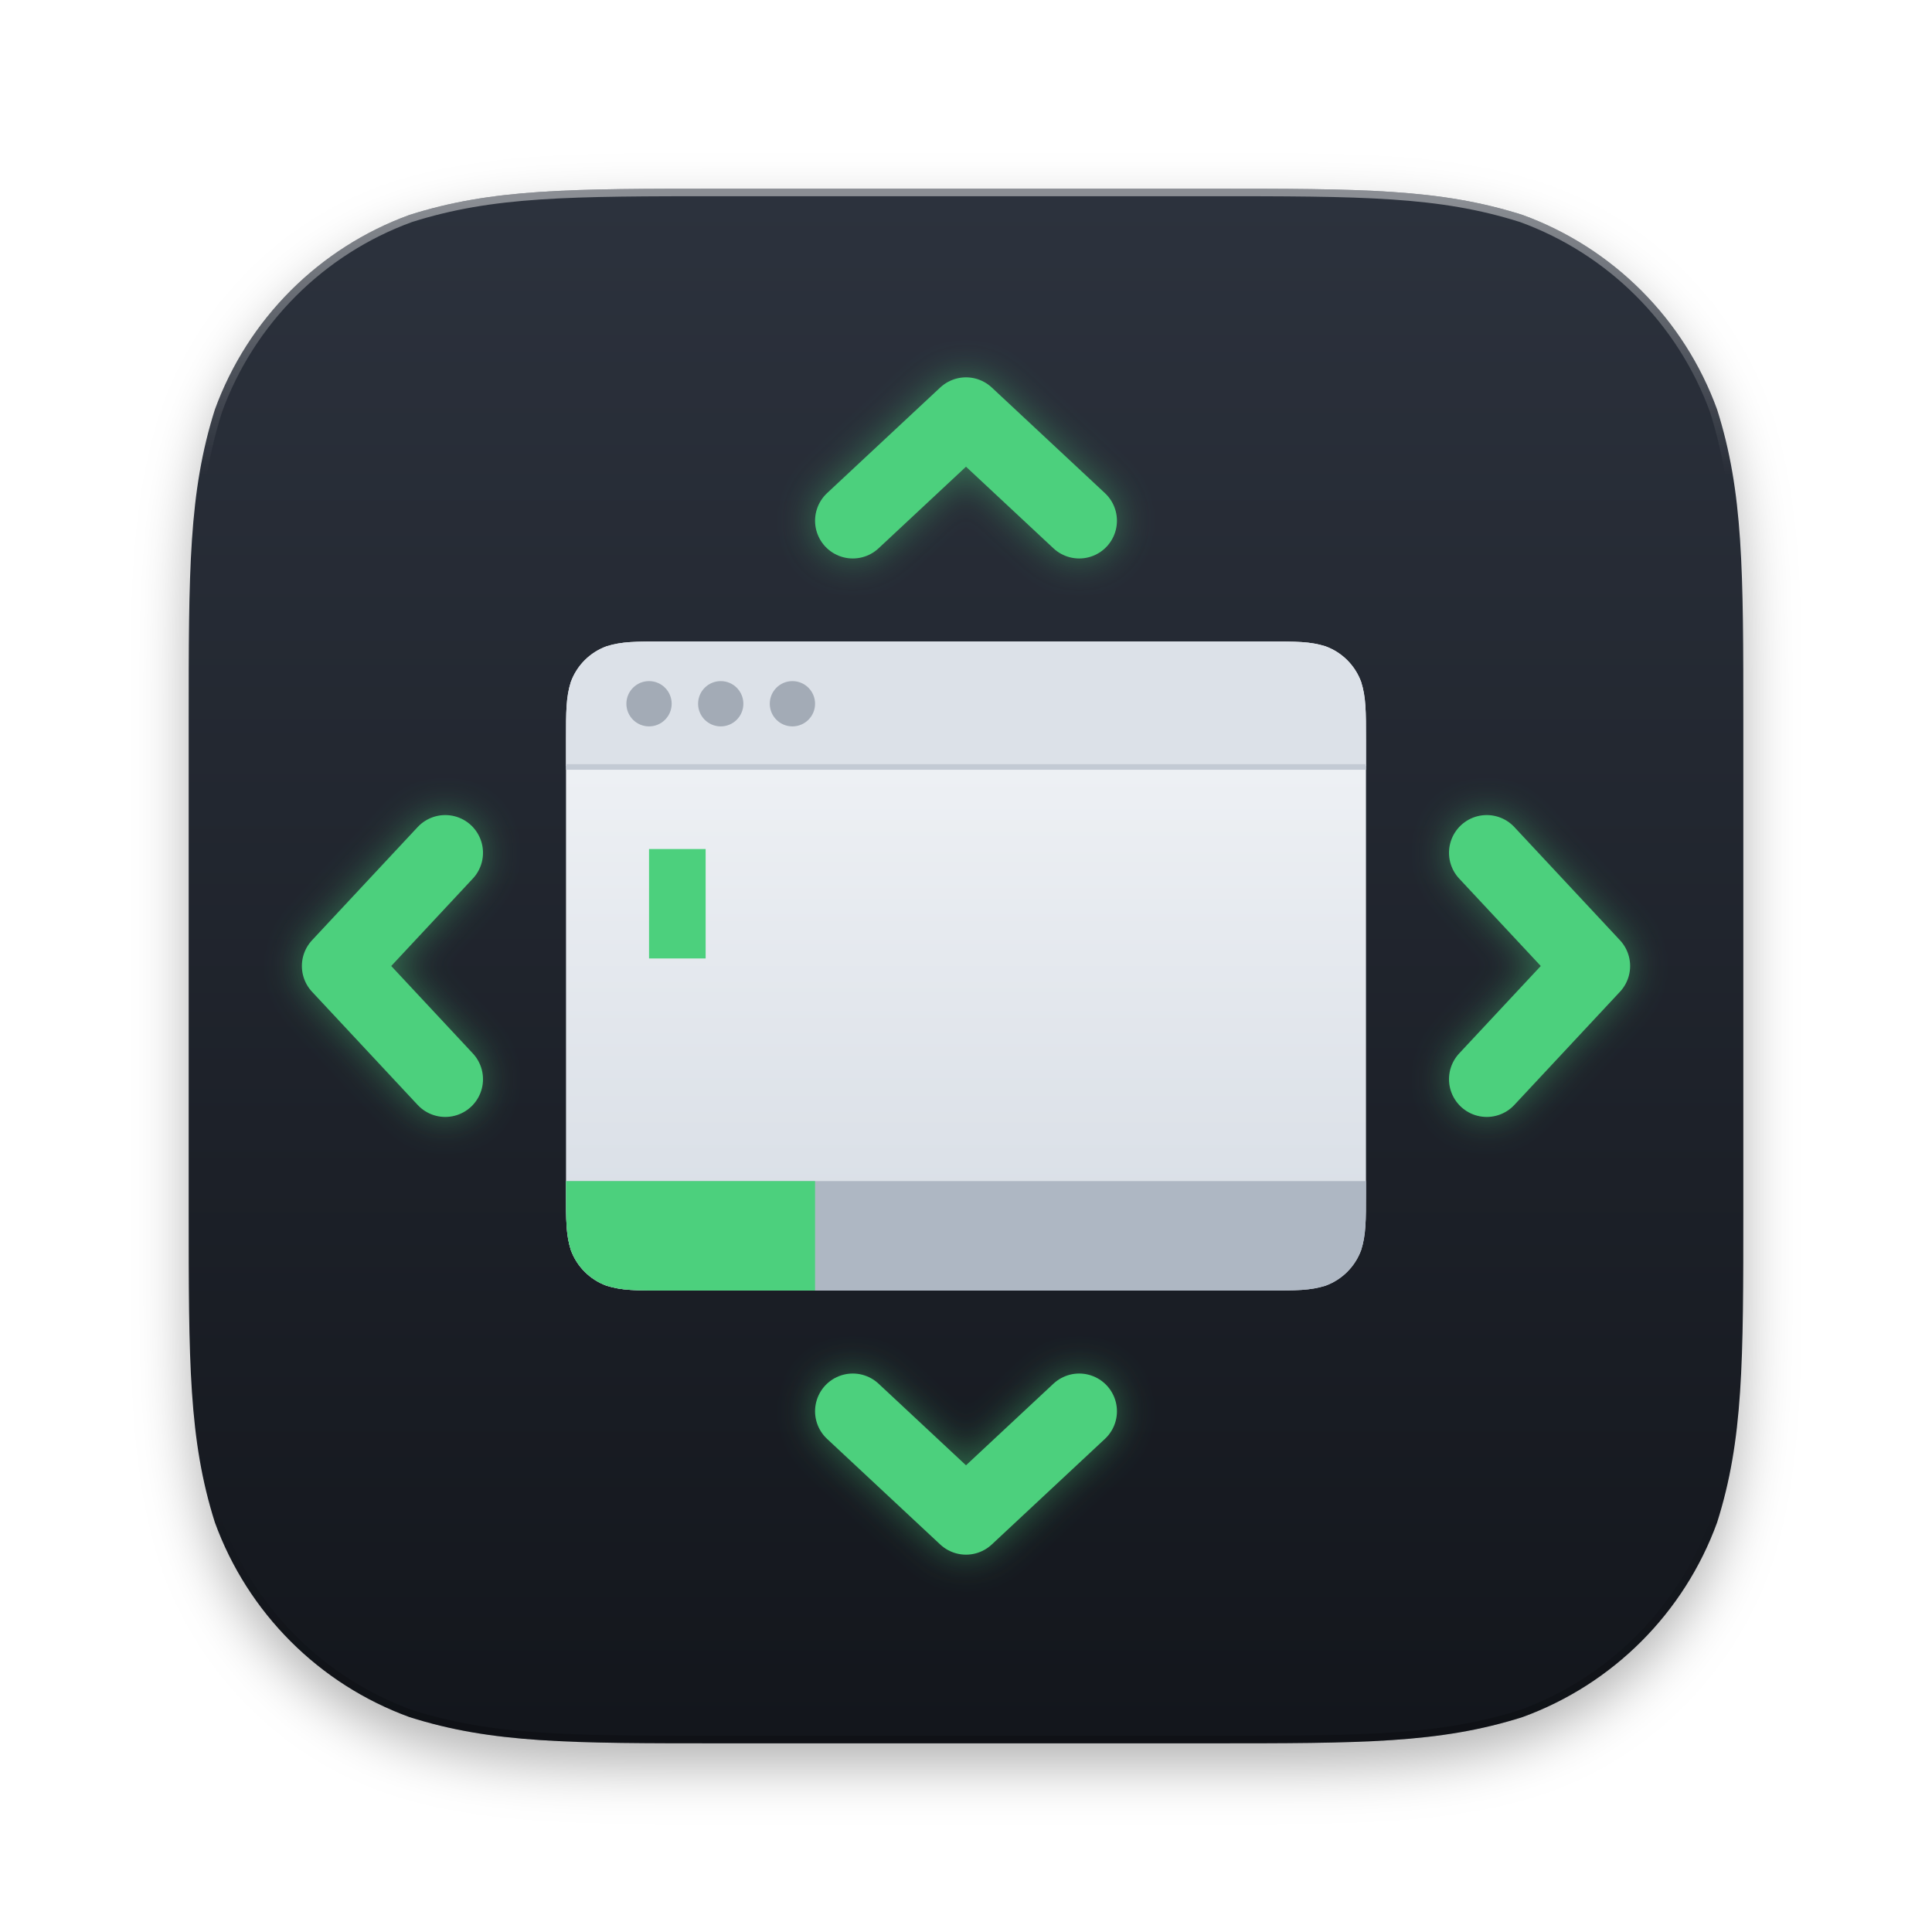
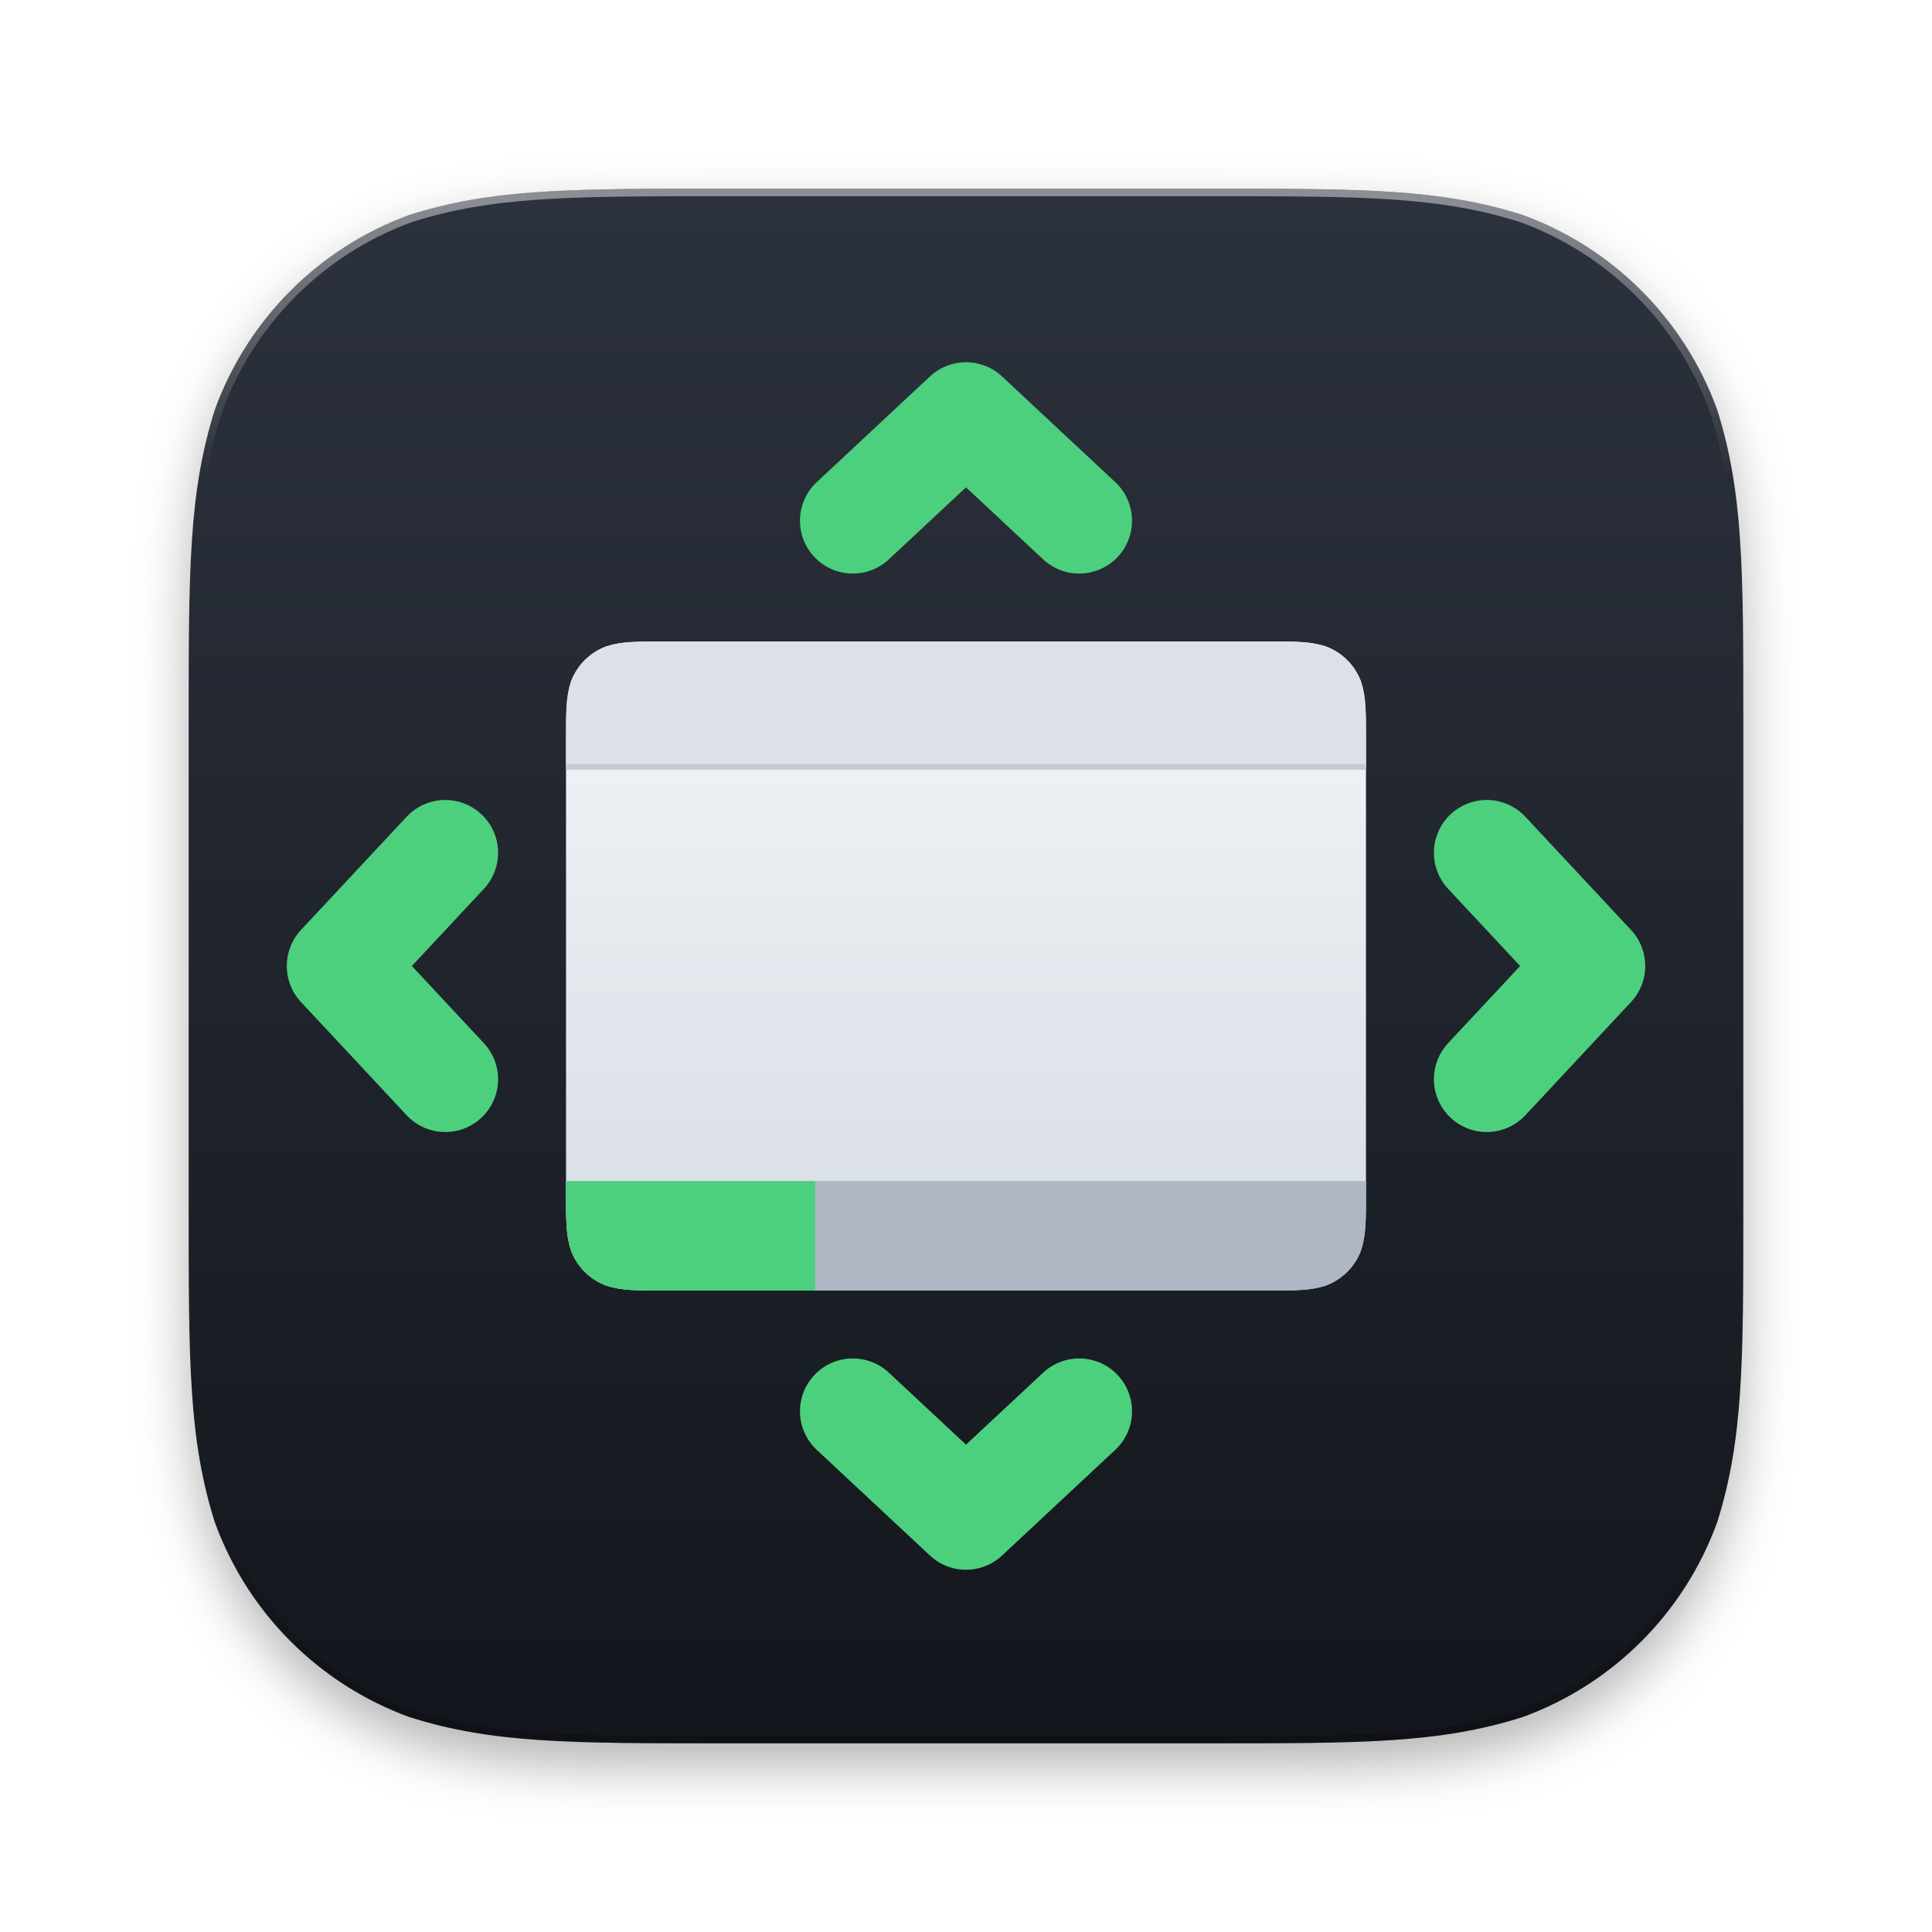
<svg xmlns="http://www.w3.org/2000/svg" width="1024" height="1024" viewBox="0 0 1024 1024">
  <defs>
    <filter id="shadowBlur" x="-15%" y="-15%" width="130%" height="135%">
      <feGaussianBlur stdDeviation="14" />
    </filter>
    <clipPath id="bodyClip">
      <path d="M383.41,100.00L640.59,100.00C722.19,100.00 763.00,100.00 806.92,113.89C854.88,131.34 892.66,169.12 910.11,217.08C924.00,261.00 924.00,301.81 924.00,383.41L924.00,640.59C924.00,722.19 924.00,763.00 910.11,806.92C892.66,854.88 854.88,892.66 806.92,910.11C763.00,924.00 722.19,924.00 640.59,924.00L383.41,924.00C301.81,924.00 261.00,924.00 217.08,910.11C169.12,892.66 131.34,854.88 113.89,806.92C100.00,763.00 100.00,722.19 100.00,640.59L100.00,383.41C100.00,301.81 100.00,261.00 113.89,217.08C131.34,169.12 169.12,131.34 217.08,113.89C261.00,100.00 301.81,100.00 383.41,100.00Z" />
    </clipPath>
    <linearGradient id="rim" x1="0" y1="0" x2="0" y2="1">
      <stop offset="0" stop-color="#FFFFFF" stop-opacity="0.45" />
      <stop offset="0.18" stop-color="#FFFFFF" stop-opacity="0" />
      <stop offset="0.85" stop-color="#000000" stop-opacity="0" />
      <stop offset="1" stop-color="#000000" stop-opacity="0.22" />
    </linearGradient>
    <linearGradient id="night" x1="0" y1="0" x2="0" y2="1">
      <stop offset="0" stop-color="#2C323D" />
      <stop offset="1" stop-color="#13161C" />
    </linearGradient>
    <linearGradient id="pane" x1="0" y1="0" x2="0" y2="1">
      <stop offset="0" stop-color="#F3F5F8" />
      <stop offset="1" stop-color="#D6DCE4" />
    </linearGradient>
    <filter id="glow" x="-50%" y="-50%" width="200%" height="200%">
      <feGaussianBlur stdDeviation="10" />
    </filter>
    <clipPath id="frameClip">
      <path d="M351.97,340.00L672.03,340.00C686.99,340.00 694.47,340.00 702.53,342.55C711.32,345.75 718.25,352.68 721.45,361.47C724.00,369.53 724.00,377.01 724.00,391.97L724.00,632.03C724.00,646.99 724.00,654.47 721.45,662.53C718.25,671.32 711.32,678.25 702.53,681.45C694.47,684.00 686.99,684.00 672.03,684.00L351.97,684.00C337.01,684.00 329.53,684.00 321.47,681.45C312.68,678.25 305.75,671.32 302.55,662.53C300.00,654.47 300.00,646.99 300.00,632.03L300.00,391.97C300.00,377.01 300.00,369.53 302.55,361.47C305.75,352.68 312.68,345.75 321.47,342.55C329.53,340.00 337.01,340.00 351.97,340.00Z" />
    </clipPath>
  </defs>
  <path d="M383.41,100.00L640.59,100.00C722.19,100.00 763.00,100.00 806.92,113.89C854.88,131.34 892.66,169.12 910.11,217.08C924.00,261.00 924.00,301.81 924.00,383.41L924.00,640.59C924.00,722.19 924.00,763.00 910.11,806.92C892.66,854.88 854.88,892.66 806.92,910.11C763.00,924.00 722.19,924.00 640.59,924.00L383.41,924.00C301.81,924.00 261.00,924.00 217.08,910.11C169.12,892.66 131.34,854.88 113.89,806.92C100.00,763.00 100.00,722.19 100.00,640.59L100.00,383.41C100.00,301.81 100.00,261.00 113.89,217.08C131.34,169.12 169.12,131.34 217.08,113.89C261.00,100.00 301.81,100.00 383.41,100.00Z" fill="#000000" opacity="0.30" transform="translate(0 12)" filter="url(#shadowBlur)" />
  <path d="M383.41,100.00L640.59,100.00C722.19,100.00 763.00,100.00 806.92,113.89C854.88,131.34 892.66,169.12 910.11,217.08C924.00,261.00 924.00,301.81 924.00,383.41L924.00,640.59C924.00,722.19 924.00,763.00 910.11,806.92C892.66,854.88 854.88,892.66 806.92,910.11C763.00,924.00 722.19,924.00 640.59,924.00L383.41,924.00C301.81,924.00 261.00,924.00 217.08,910.11C169.12,892.66 131.34,854.88 113.89,806.92C100.00,763.00 100.00,722.19 100.00,640.59L100.00,383.41C100.00,301.81 100.00,261.00 113.89,217.08C131.34,169.12 169.12,131.34 217.08,113.89C261.00,100.00 301.81,100.00 383.41,100.00Z" fill="url(#night)" />
-   <g opacity="0.45" filter="url(#glow)">
-     <polyline points="236,452 180,512 236,572" fill="none" stroke="#4CD07D" stroke-width="40" stroke-linecap="round" stroke-linejoin="round" />
-     <polyline points="788,452 844,512 788,572" fill="none" stroke="#4CD07D" stroke-width="40" stroke-linecap="round" stroke-linejoin="round" />
-     <polyline points="452,276 512,220 572,276" fill="none" stroke="#4CD07D" stroke-width="40" stroke-linecap="round" stroke-linejoin="round" />
-     <polyline points="452,748 512,804 572,748" fill="none" stroke="#4CD07D" stroke-width="40" stroke-linecap="round" stroke-linejoin="round" />
-   </g>
-   <polyline points="236,452 180,512 236,572" fill="none" stroke="#4CD07D" stroke-width="40" stroke-linecap="round" stroke-linejoin="round" />
-   <polyline points="788,452 844,512 788,572" fill="none" stroke="#4CD07D" stroke-width="40" stroke-linecap="round" stroke-linejoin="round" />
-   <polyline points="452,276 512,220 572,276" fill="none" stroke="#4CD07D" stroke-width="40" stroke-linecap="round" stroke-linejoin="round" />
-   <polyline points="452,748 512,804 572,748" fill="none" stroke="#4CD07D" stroke-width="40" stroke-linecap="round" stroke-linejoin="round" />
+   <polyline points="236,452 180,512 236,572" fill="none" stroke="#4CD07D" stroke-width="56" stroke-linecap="round" stroke-linejoin="round" />
+   <polyline points="788,452 844,512 788,572" fill="none" stroke="#4CD07D" stroke-width="56" stroke-linecap="round" stroke-linejoin="round" />
+   <polyline points="452,276 512,220 572,276" fill="none" stroke="#4CD07D" stroke-width="56" stroke-linecap="round" stroke-linejoin="round" />
+   <polyline points="452,748 512,804 572,748" fill="none" stroke="#4CD07D" stroke-width="56" stroke-linecap="round" stroke-linejoin="round" />
  <path d="M351.97,340.00L672.03,340.00C686.99,340.00 694.47,340.00 702.53,342.55C711.32,345.75 718.25,352.68 721.45,361.47C724.00,369.53 724.00,377.01 724.00,391.97L724.00,632.03C724.00,646.99 724.00,654.47 721.45,662.53C718.25,671.32 711.32,678.25 702.53,681.45C694.47,684.00 686.99,684.00 672.03,684.00L351.97,684.00C337.01,684.00 329.53,684.00 321.47,681.45C312.68,678.25 305.75,671.32 302.55,662.53C300.00,654.47 300.00,646.99 300.00,632.03L300.00,391.97C300.00,377.01 300.00,369.53 302.55,361.47C305.75,352.68 312.68,345.75 321.47,342.55C329.53,340.00 337.01,340.00 351.97,340.00Z" fill="url(#pane)" />
  <g clip-path="url(#frameClip)">
    <rect x="300" y="340" width="424" height="66" fill="#DCE1E8" />
    <rect x="300" y="405" width="424" height="3" fill="#C3CAD4" />
    <rect x="300" y="626" width="424" height="58" fill="#AEB7C3" />
    <rect x="300" y="626" width="132" height="58" fill="#4CD07D" />
  </g>
-   <circle cx="344" cy="373" r="12" fill="#A3ABB6" />
-   <circle cx="382" cy="373" r="12" fill="#A3ABB6" />
-   <circle cx="420" cy="373" r="12" fill="#A3ABB6" />
-   <rect x="344" y="450" width="30" height="58" fill="#4CD07D" />
  <path d="M383.41,100.00L640.59,100.00C722.19,100.00 763.00,100.00 806.92,113.89C854.88,131.34 892.66,169.12 910.11,217.08C924.00,261.00 924.00,301.81 924.00,383.41L924.00,640.59C924.00,722.19 924.00,763.00 910.11,806.92C892.66,854.88 854.88,892.66 806.92,910.11C763.00,924.00 722.19,924.00 640.59,924.00L383.41,924.00C301.81,924.00 261.00,924.00 217.08,910.11C169.12,892.66 131.34,854.88 113.89,806.92C100.00,763.00 100.00,722.19 100.00,640.59L100.00,383.41C100.00,301.81 100.00,261.00 113.89,217.08C131.34,169.12 169.12,131.34 217.08,113.89C261.00,100.00 301.81,100.00 383.41,100.00Z" fill="none" stroke="url(#rim)" stroke-width="8" clip-path="url(#bodyClip)" />
</svg>
